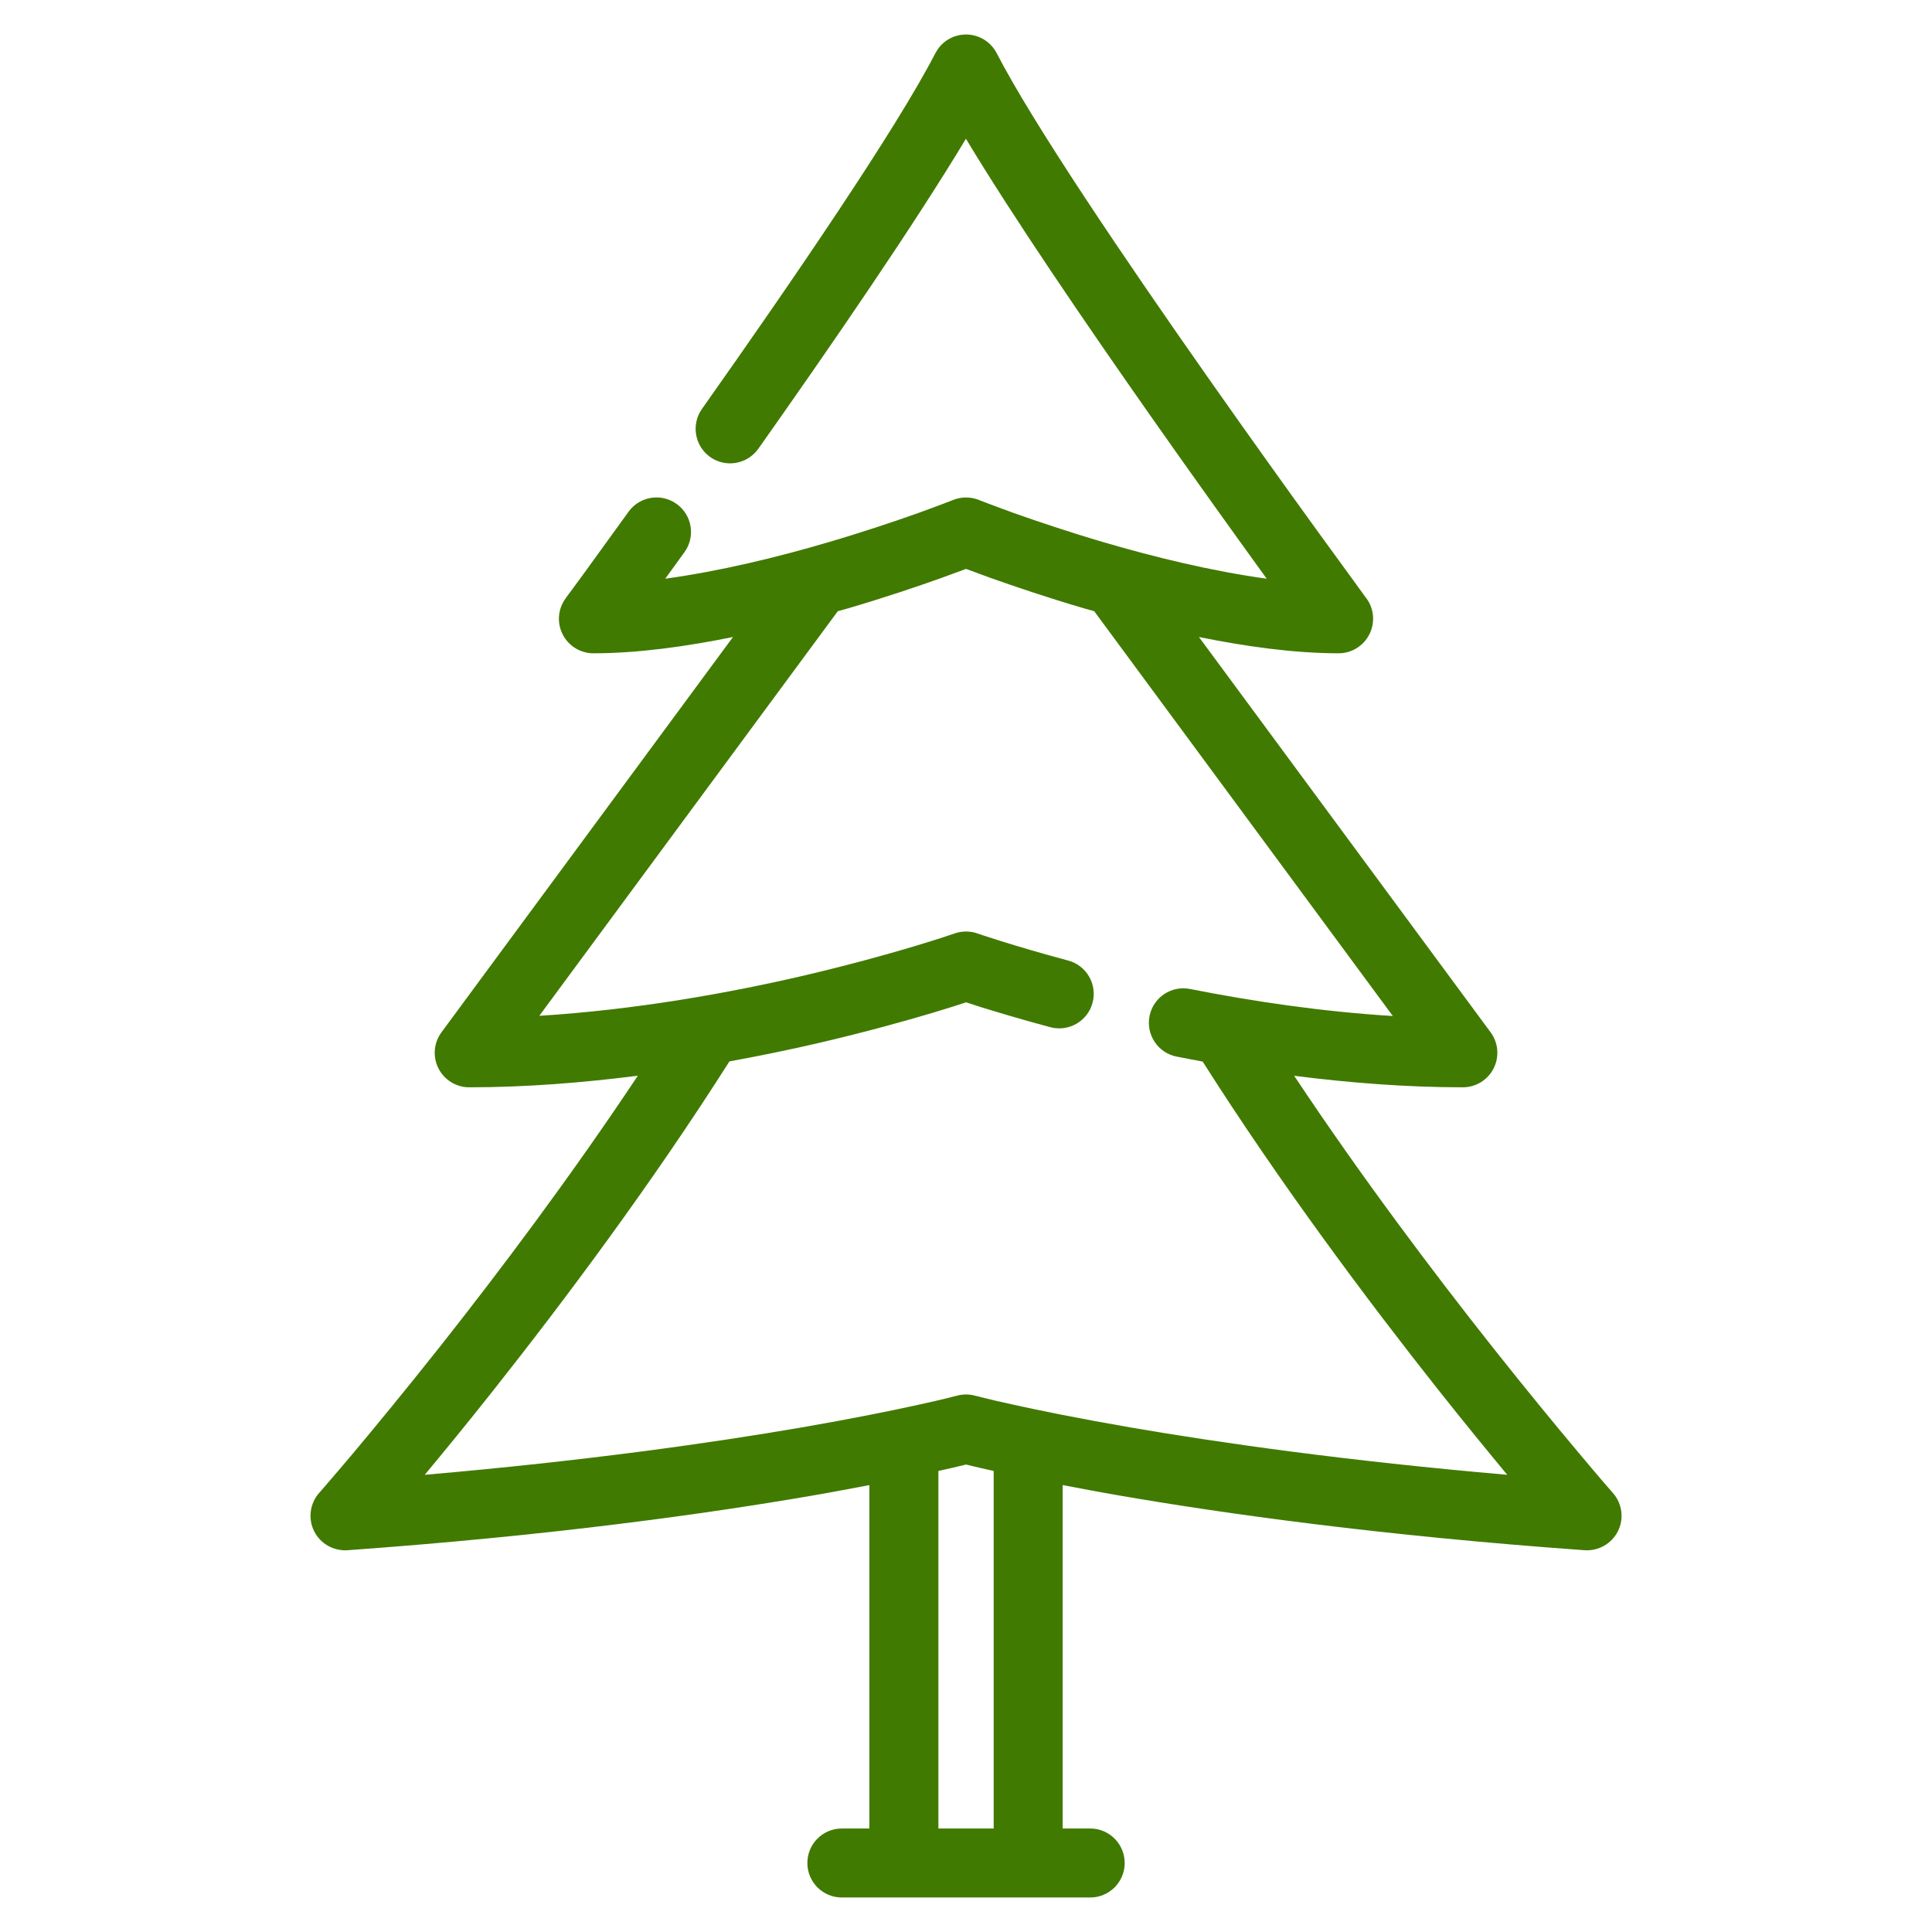
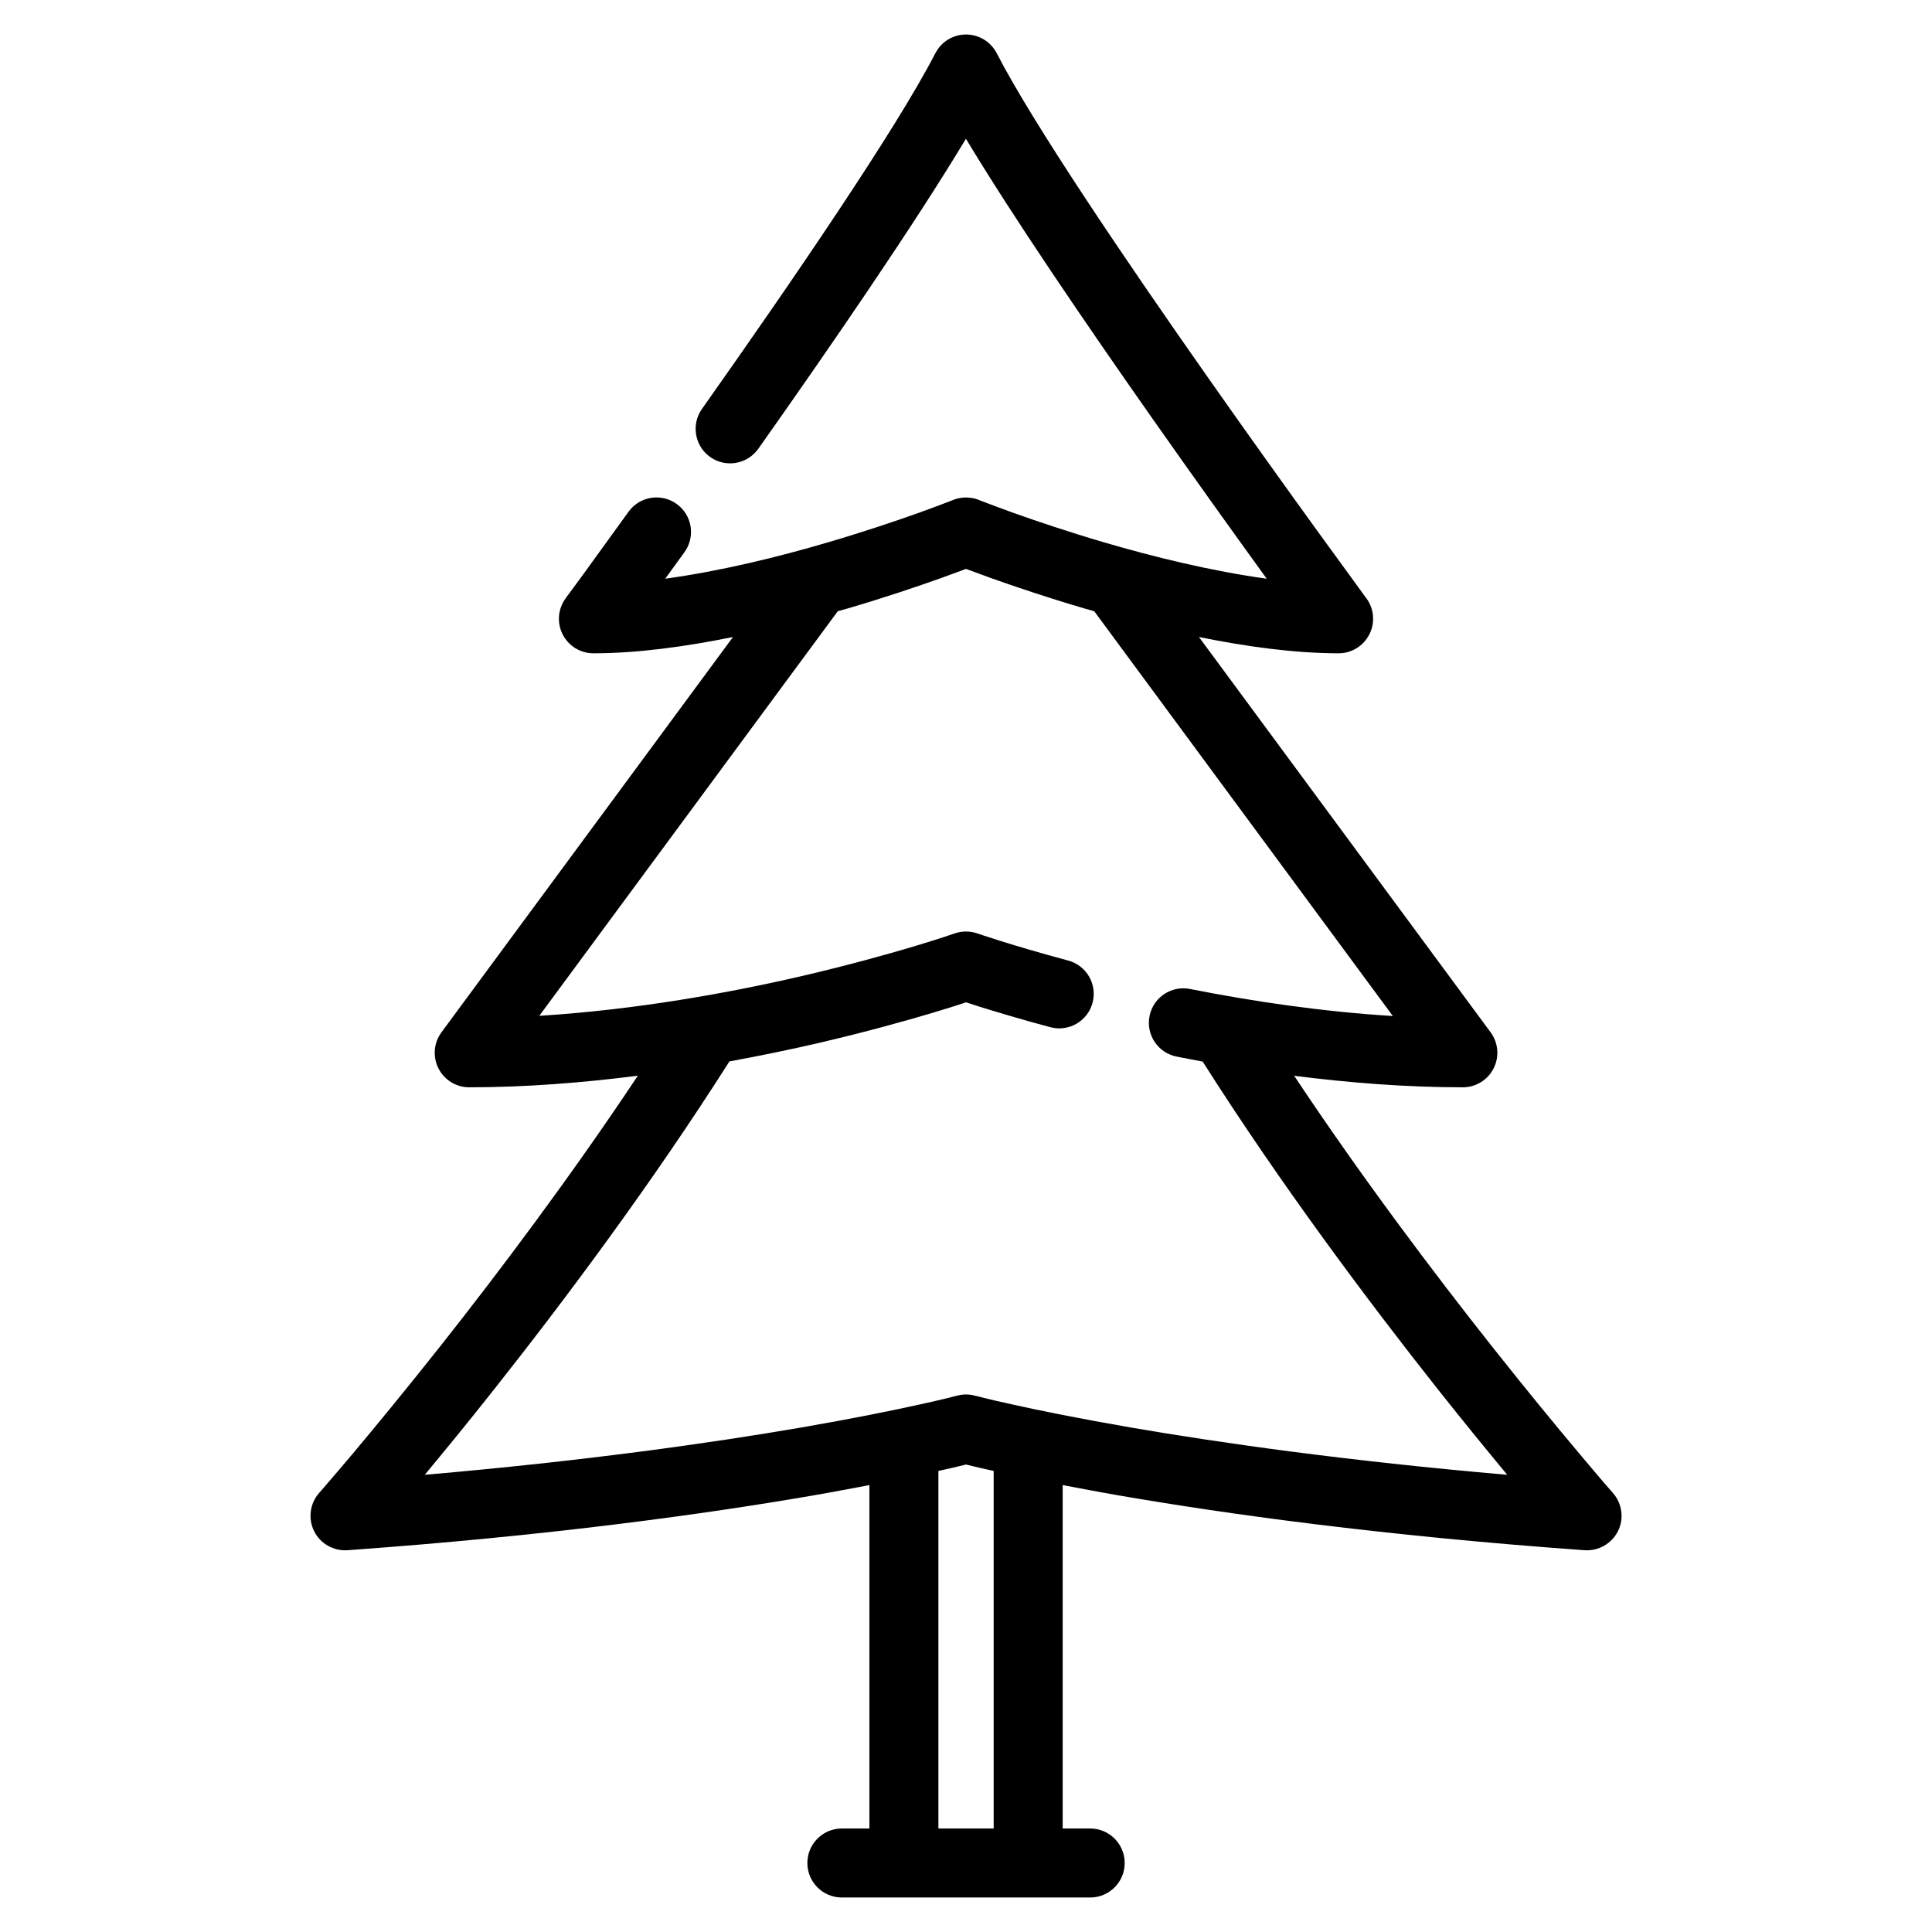
- <svg xmlns="http://www.w3.org/2000/svg" width="28" height="28" viewBox="0 0 28 28" fill="none">
-   <path d="M14 0.5C14.188 0.5 14.359 0.605 14.445 0.771C14.966 1.783 16.293 3.744 17.514 5.482C18.12 6.345 18.693 7.143 19.114 7.725C19.324 8.015 19.497 8.252 19.617 8.416C19.676 8.498 19.723 8.562 19.754 8.605C19.77 8.627 19.782 8.644 19.79 8.655C19.794 8.661 19.798 8.664 19.8 8.667C19.801 8.668 19.802 8.669 19.802 8.67L19.803 8.671C19.915 8.823 19.931 9.025 19.846 9.193C19.761 9.361 19.589 9.468 19.401 9.468C18.758 9.468 18.056 9.37 17.376 9.232L21.603 14.961C21.715 15.113 21.732 15.315 21.647 15.483C21.562 15.652 21.389 15.758 21.201 15.758C20.369 15.758 19.54 15.691 18.756 15.591C19.731 17.058 20.777 18.445 21.629 19.521C22.137 20.163 22.575 20.693 22.885 21.062C23.04 21.247 23.163 21.392 23.247 21.49C23.289 21.539 23.322 21.576 23.344 21.601C23.355 21.613 23.363 21.623 23.369 21.629C23.371 21.632 23.373 21.634 23.374 21.636L23.375 21.638H23.376C23.51 21.79 23.539 22.009 23.449 22.19C23.358 22.372 23.166 22.481 22.964 22.467C20.022 22.256 17.756 21.939 16.222 21.674C15.92 21.622 15.646 21.569 15.401 21.523V26.5H15.8C16.076 26.5 16.3 26.724 16.3 27C16.3 27.276 16.076 27.5 15.8 27.5H12.201C11.924 27.5 11.701 27.276 11.701 27C11.701 26.724 11.924 26.5 12.201 26.5H12.6V21.523C12.355 21.569 12.081 21.622 11.779 21.674C10.245 21.939 7.978 22.256 5.037 22.467C4.834 22.481 4.642 22.372 4.552 22.19C4.462 22.009 4.491 21.79 4.624 21.638H4.625L4.626 21.636C4.628 21.634 4.63 21.632 4.632 21.629C4.638 21.623 4.646 21.613 4.657 21.601C4.678 21.576 4.711 21.538 4.753 21.489C4.838 21.391 4.962 21.246 5.118 21.061C5.429 20.69 5.869 20.157 6.379 19.513C7.23 18.437 8.271 17.053 9.244 15.59C8.459 15.69 7.631 15.758 6.8 15.758C6.612 15.758 6.439 15.652 6.354 15.483C6.269 15.315 6.286 15.113 6.398 14.961L10.623 9.232C9.944 9.37 9.243 9.468 8.6 9.468C8.412 9.468 8.239 9.362 8.154 9.193C8.069 9.025 8.086 8.823 8.198 8.671L8.199 8.67C8.199 8.669 8.2 8.668 8.202 8.666C8.204 8.662 8.209 8.656 8.214 8.648C8.225 8.633 8.242 8.611 8.263 8.582C8.306 8.524 8.369 8.438 8.449 8.329C8.608 8.11 8.836 7.796 9.109 7.417C9.27 7.193 9.583 7.142 9.807 7.304C10.031 7.465 10.082 7.778 9.92 8.002C9.821 8.139 9.727 8.268 9.641 8.387C10.436 8.278 11.275 8.074 12.003 7.859C12.527 7.705 12.981 7.551 13.305 7.436C13.467 7.378 13.595 7.329 13.683 7.296C13.727 7.279 13.76 7.267 13.783 7.258C13.794 7.253 13.803 7.25 13.808 7.248C13.81 7.247 13.813 7.247 13.814 7.246L13.815 7.245C13.934 7.198 14.067 7.198 14.186 7.245L14.187 7.246C14.188 7.247 14.19 7.247 14.193 7.248C14.198 7.25 14.207 7.253 14.218 7.258C14.241 7.267 14.274 7.279 14.318 7.296C14.405 7.329 14.534 7.378 14.696 7.436C15.019 7.551 15.474 7.705 15.997 7.859C16.725 8.073 17.564 8.278 18.358 8.387C18.34 8.362 18.322 8.336 18.303 8.311C17.88 7.726 17.305 6.925 16.696 6.058C15.737 4.692 14.676 3.137 13.999 2.011C13.249 3.259 12.026 5.038 10.99 6.504C10.83 6.729 10.519 6.783 10.293 6.624C10.068 6.465 10.014 6.152 10.173 5.927C11.467 4.096 12.989 1.873 13.556 0.771L13.592 0.712C13.685 0.58 13.836 0.5 14 0.5ZM13.972 21.232C13.884 21.254 13.76 21.283 13.6 21.318V26.5H14.401V21.318C14.241 21.283 14.116 21.254 14.029 21.232C14.019 21.23 14.009 21.227 14 21.225C13.991 21.227 13.982 21.23 13.972 21.232ZM13.641 8.377C13.304 8.497 12.831 8.658 12.286 8.818C12.239 8.832 12.19 8.845 12.142 8.858L7.816 14.722C9.214 14.635 10.565 14.391 11.637 14.142C12.3 13.987 12.852 13.833 13.238 13.718C13.43 13.66 13.582 13.612 13.684 13.579C13.735 13.562 13.774 13.549 13.799 13.54C13.812 13.536 13.822 13.533 13.828 13.531C13.831 13.53 13.833 13.529 13.834 13.528H13.835C13.942 13.491 14.059 13.491 14.165 13.528H14.166C14.167 13.529 14.168 13.529 14.169 13.529C14.173 13.53 14.179 13.533 14.186 13.535C14.2 13.54 14.222 13.547 14.251 13.557C14.31 13.576 14.398 13.605 14.512 13.641C14.74 13.712 15.071 13.811 15.481 13.921C15.747 13.992 15.906 14.267 15.834 14.533C15.763 14.8 15.489 14.958 15.222 14.887C14.797 14.773 14.452 14.669 14.213 14.595C14.129 14.568 14.057 14.545 14 14.526C13.998 14.527 13.996 14.528 13.993 14.529C13.884 14.565 13.726 14.616 13.525 14.676C13.123 14.796 12.55 14.956 11.864 15.116C11.468 15.208 11.033 15.298 10.571 15.383C9.446 17.156 8.169 18.862 7.163 20.133C6.782 20.616 6.437 21.035 6.156 21.374C8.488 21.172 10.318 20.911 11.609 20.689C12.36 20.559 12.93 20.443 13.309 20.359C13.499 20.318 13.642 20.284 13.736 20.261C13.783 20.249 13.818 20.24 13.84 20.234C13.851 20.232 13.859 20.23 13.865 20.229C13.867 20.228 13.869 20.227 13.87 20.227H13.871C13.956 20.204 14.045 20.204 14.129 20.227H14.13C14.131 20.227 14.134 20.228 14.136 20.229C14.141 20.23 14.15 20.232 14.161 20.234C14.183 20.24 14.218 20.249 14.265 20.261C14.359 20.284 14.502 20.318 14.692 20.359C15.071 20.443 15.64 20.559 16.392 20.689C17.683 20.911 19.512 21.172 21.844 21.374C21.565 21.037 21.224 20.621 20.845 20.143C19.839 18.872 18.557 17.162 17.43 15.385C17.302 15.361 17.176 15.338 17.053 15.313C16.782 15.26 16.606 14.996 16.66 14.726C16.713 14.455 16.977 14.279 17.247 14.333C18.139 14.51 19.15 14.661 20.186 14.725L15.858 8.858C15.81 8.845 15.762 8.832 15.715 8.818C15.17 8.658 14.697 8.497 14.36 8.377C14.213 8.324 14.091 8.279 14 8.245C13.91 8.279 13.788 8.324 13.641 8.377Z" fill="#417A00" />
+ <svg xmlns="http://www.w3.org/2000/svg" width="28" height="28" viewBox="0 0 28 28">
+   <path d="M14 0.5C14.188 0.5 14.359 0.605 14.445 0.771C14.966 1.783 16.293 3.744 17.514 5.482C18.12 6.345 18.693 7.143 19.114 7.725C19.324 8.015 19.497 8.252 19.617 8.416C19.676 8.498 19.723 8.562 19.754 8.605C19.77 8.627 19.782 8.644 19.79 8.655C19.794 8.661 19.798 8.664 19.8 8.667C19.801 8.668 19.802 8.669 19.802 8.67L19.803 8.671C19.915 8.823 19.931 9.025 19.846 9.193C19.761 9.361 19.589 9.468 19.401 9.468C18.758 9.468 18.056 9.37 17.376 9.232L21.603 14.961C21.715 15.113 21.732 15.315 21.647 15.483C21.562 15.652 21.389 15.758 21.201 15.758C20.369 15.758 19.54 15.691 18.756 15.591C19.731 17.058 20.777 18.445 21.629 19.521C22.137 20.163 22.575 20.693 22.885 21.062C23.04 21.247 23.163 21.392 23.247 21.49C23.289 21.539 23.322 21.576 23.344 21.601C23.355 21.613 23.363 21.623 23.369 21.629C23.371 21.632 23.373 21.634 23.374 21.636L23.375 21.638H23.376C23.51 21.79 23.539 22.009 23.449 22.19C23.358 22.372 23.166 22.481 22.964 22.467C20.022 22.256 17.756 21.939 16.222 21.674C15.92 21.622 15.646 21.569 15.401 21.523V26.5H15.8C16.076 26.5 16.3 26.724 16.3 27C16.3 27.276 16.076 27.5 15.8 27.5H12.201C11.924 27.5 11.701 27.276 11.701 27C11.701 26.724 11.924 26.5 12.201 26.5H12.6V21.523C12.355 21.569 12.081 21.622 11.779 21.674C10.245 21.939 7.978 22.256 5.037 22.467C4.834 22.481 4.642 22.372 4.552 22.19C4.462 22.009 4.491 21.79 4.624 21.638H4.625L4.626 21.636C4.628 21.634 4.63 21.632 4.632 21.629C4.638 21.623 4.646 21.613 4.657 21.601C4.678 21.576 4.711 21.538 4.753 21.489C4.838 21.391 4.962 21.246 5.118 21.061C5.429 20.69 5.869 20.157 6.379 19.513C7.23 18.437 8.271 17.053 9.244 15.59C8.459 15.69 7.631 15.758 6.8 15.758C6.612 15.758 6.439 15.652 6.354 15.483C6.269 15.315 6.286 15.113 6.398 14.961L10.623 9.232C9.944 9.37 9.243 9.468 8.6 9.468C8.412 9.468 8.239 9.362 8.154 9.193C8.069 9.025 8.086 8.823 8.198 8.671L8.199 8.67C8.199 8.669 8.2 8.668 8.202 8.666C8.204 8.662 8.209 8.656 8.214 8.648C8.225 8.633 8.242 8.611 8.263 8.582C8.306 8.524 8.369 8.438 8.449 8.329C8.608 8.11 8.836 7.796 9.109 7.417C9.27 7.193 9.583 7.142 9.807 7.304C10.031 7.465 10.082 7.778 9.92 8.002C9.821 8.139 9.727 8.268 9.641 8.387C10.436 8.278 11.275 8.074 12.003 7.859C12.527 7.705 12.981 7.551 13.305 7.436C13.467 7.378 13.595 7.329 13.683 7.296C13.727 7.279 13.76 7.267 13.783 7.258C13.794 7.253 13.803 7.25 13.808 7.248C13.81 7.247 13.813 7.247 13.814 7.246L13.815 7.245C13.934 7.198 14.067 7.198 14.186 7.245L14.187 7.246C14.188 7.247 14.19 7.247 14.193 7.248C14.198 7.25 14.207 7.253 14.218 7.258C14.241 7.267 14.274 7.279 14.318 7.296C14.405 7.329 14.534 7.378 14.696 7.436C15.019 7.551 15.474 7.705 15.997 7.859C16.725 8.073 17.564 8.278 18.358 8.387C18.34 8.362 18.322 8.336 18.303 8.311C17.88 7.726 17.305 6.925 16.696 6.058C15.737 4.692 14.676 3.137 13.999 2.011C13.249 3.259 12.026 5.038 10.99 6.504C10.83 6.729 10.519 6.783 10.293 6.624C10.068 6.465 10.014 6.152 10.173 5.927C11.467 4.096 12.989 1.873 13.556 0.771L13.592 0.712C13.685 0.58 13.836 0.5 14 0.5ZM13.972 21.232C13.884 21.254 13.76 21.283 13.6 21.318V26.5H14.401V21.318C14.241 21.283 14.116 21.254 14.029 21.232C14.019 21.23 14.009 21.227 14 21.225C13.991 21.227 13.982 21.23 13.972 21.232ZM13.641 8.377C13.304 8.497 12.831 8.658 12.286 8.818C12.239 8.832 12.19 8.845 12.142 8.858L7.816 14.722C9.214 14.635 10.565 14.391 11.637 14.142C12.3 13.987 12.852 13.833 13.238 13.718C13.43 13.66 13.582 13.612 13.684 13.579C13.735 13.562 13.774 13.549 13.799 13.54C13.812 13.536 13.822 13.533 13.828 13.531C13.831 13.53 13.833 13.529 13.834 13.528H13.835C13.942 13.491 14.059 13.491 14.165 13.528H14.166C14.167 13.529 14.168 13.529 14.169 13.529C14.173 13.53 14.179 13.533 14.186 13.535C14.2 13.54 14.222 13.547 14.251 13.557C14.31 13.576 14.398 13.605 14.512 13.641C14.74 13.712 15.071 13.811 15.481 13.921C15.747 13.992 15.906 14.267 15.834 14.533C15.763 14.8 15.489 14.958 15.222 14.887C14.797 14.773 14.452 14.669 14.213 14.595C14.129 14.568 14.057 14.545 14 14.526C13.998 14.527 13.996 14.528 13.993 14.529C13.884 14.565 13.726 14.616 13.525 14.676C13.123 14.796 12.55 14.956 11.864 15.116C11.468 15.208 11.033 15.298 10.571 15.383C9.446 17.156 8.169 18.862 7.163 20.133C6.782 20.616 6.437 21.035 6.156 21.374C8.488 21.172 10.318 20.911 11.609 20.689C12.36 20.559 12.93 20.443 13.309 20.359C13.499 20.318 13.642 20.284 13.736 20.261C13.783 20.249 13.818 20.24 13.84 20.234C13.851 20.232 13.859 20.23 13.865 20.229C13.867 20.228 13.869 20.227 13.87 20.227H13.871C13.956 20.204 14.045 20.204 14.129 20.227H14.13C14.131 20.227 14.134 20.228 14.136 20.229C14.141 20.23 14.15 20.232 14.161 20.234C14.183 20.24 14.218 20.249 14.265 20.261C14.359 20.284 14.502 20.318 14.692 20.359C15.071 20.443 15.64 20.559 16.392 20.689C17.683 20.911 19.512 21.172 21.844 21.374C21.565 21.037 21.224 20.621 20.845 20.143C19.839 18.872 18.557 17.162 17.43 15.385C17.302 15.361 17.176 15.338 17.053 15.313C16.782 15.26 16.606 14.996 16.66 14.726C16.713 14.455 16.977 14.279 17.247 14.333C18.139 14.51 19.15 14.661 20.186 14.725L15.858 8.858C15.81 8.845 15.762 8.832 15.715 8.818C15.17 8.658 14.697 8.497 14.36 8.377C14.213 8.324 14.091 8.279 14 8.245C13.91 8.279 13.788 8.324 13.641 8.377Z" />
</svg>
